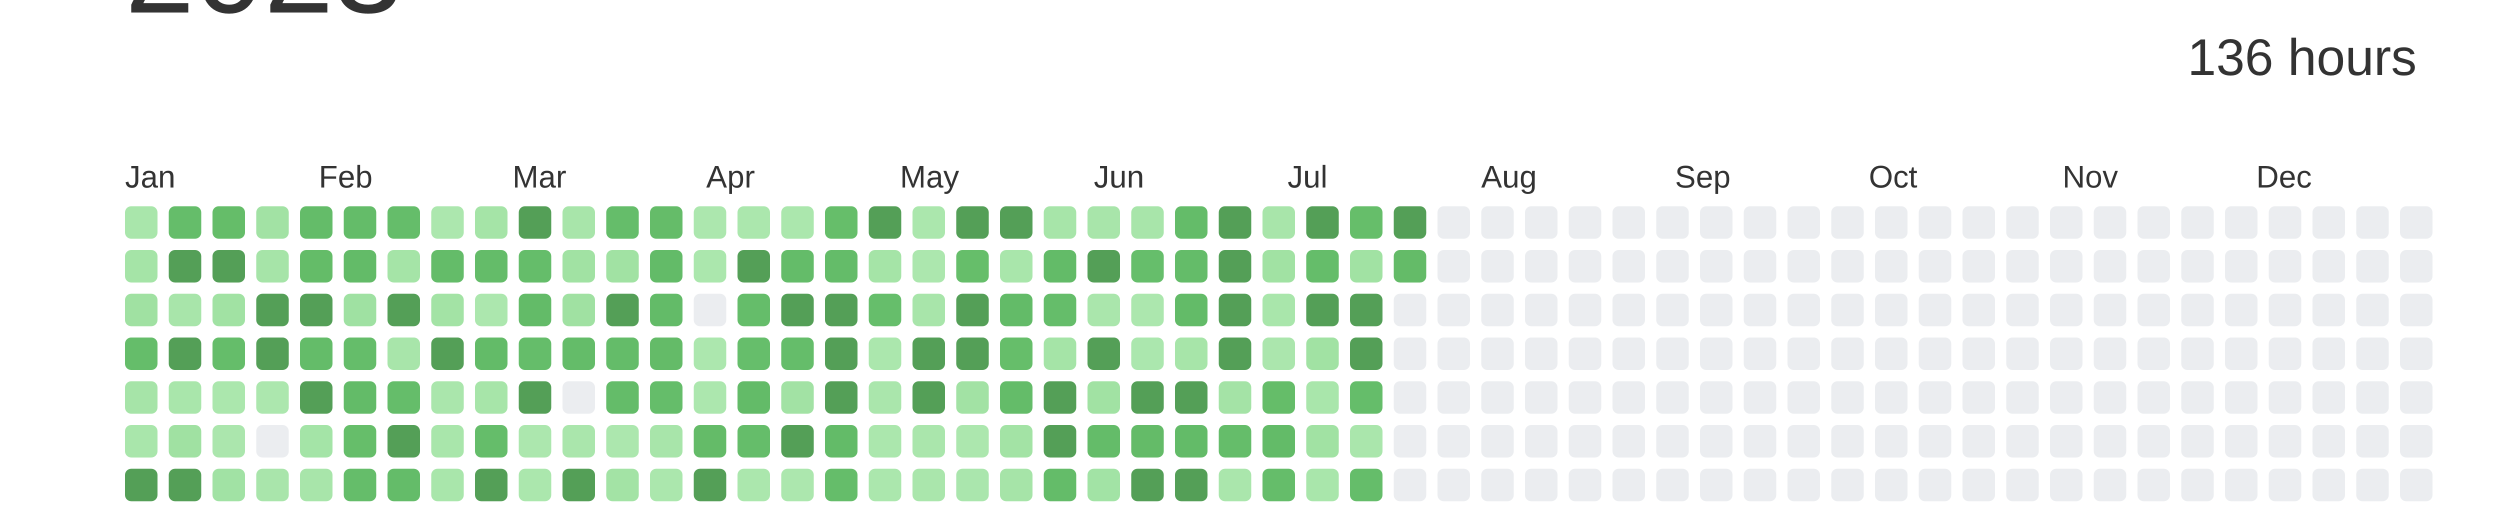
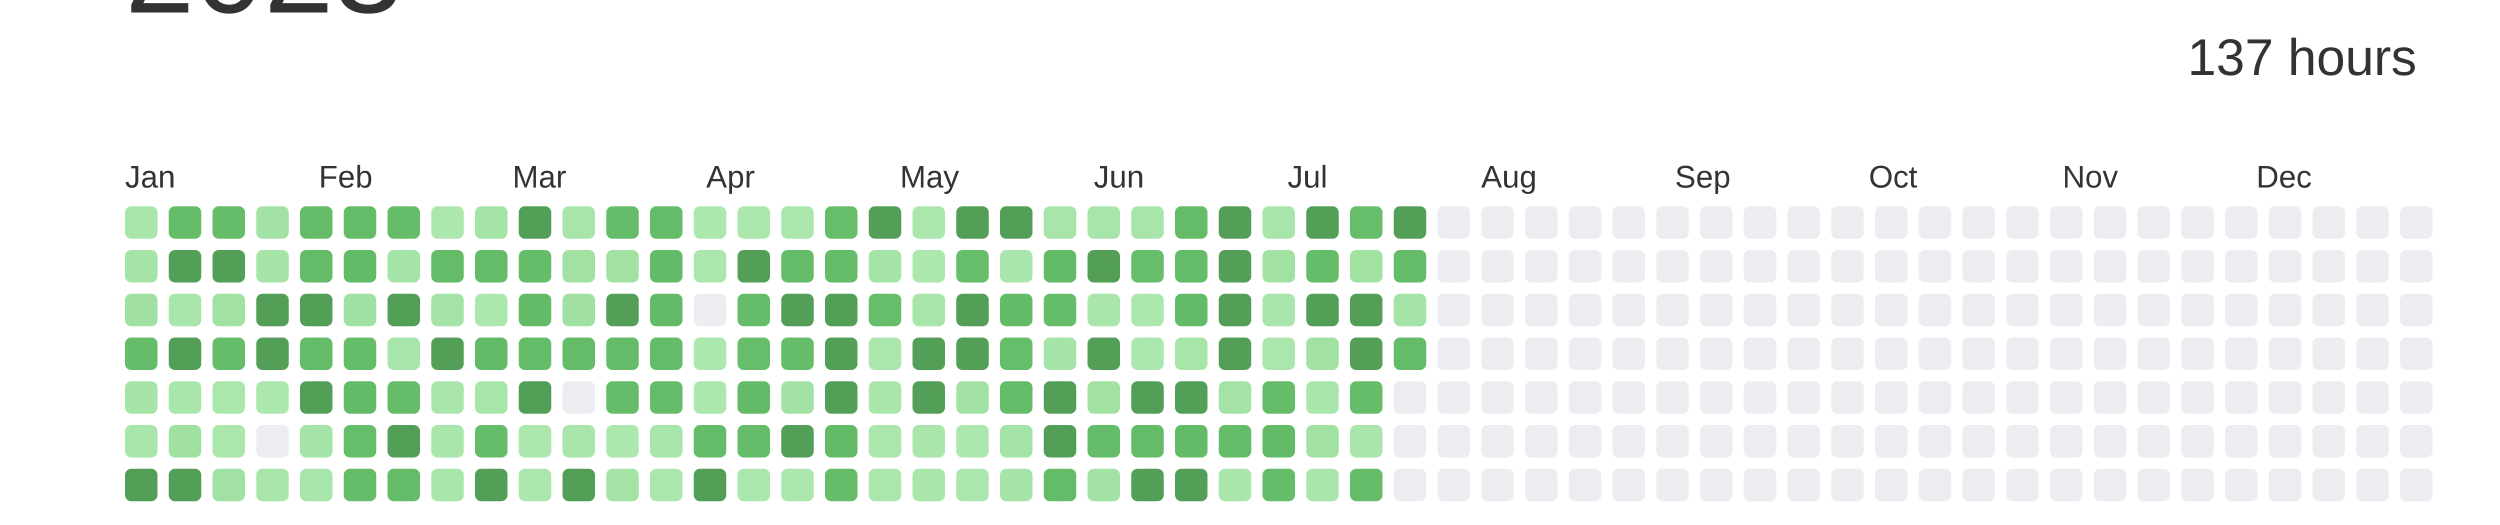
<svg xmlns="http://www.w3.org/2000/svg" baseProfile="full" height="42mm" version="1.1" viewBox="0,0,200,42" width="200mm">
  <defs />
  <rect fill="#ffffff" height="42" width="200" x="0" y="0" />
  <text alignment-baseline="hanging" fill="#333333" style="font-size:10.0px; font-family:Arial;" x="10" y="1">2023</text>
-   <text alignment-baseline="hanging" fill="#333333" style="font-size:4.125px; font-family:Arial;" x="175" y="6">136 hours</text>
+   <text alignment-baseline="hanging" fill="#333333" style="font-size:4.125px; font-family:Arial;" x="175" y="6">137 hours</text>
  <text fill="#333333" style="font-size:2.5px; font-family:Arial" x="10.0" y="15">Jan</text>
  <text fill="#333333" style="font-size:2.5px; font-family:Arial" x="25.5" y="15">Feb</text>
  <text fill="#333333" style="font-size:2.5px; font-family:Arial" x="41.0" y="15">Mar</text>
  <text fill="#333333" style="font-size:2.5px; font-family:Arial" x="56.5" y="15">Apr</text>
  <text fill="#333333" style="font-size:2.5px; font-family:Arial" x="72.0" y="15">May</text>
  <text fill="#333333" style="font-size:2.5px; font-family:Arial" x="87.5" y="15">Jun</text>
  <text fill="#333333" style="font-size:2.5px; font-family:Arial" x="103.0" y="15">Jul</text>
  <text fill="#333333" style="font-size:2.5px; font-family:Arial" x="118.5" y="15">Aug</text>
  <text fill="#333333" style="font-size:2.5px; font-family:Arial" x="134.0" y="15">Sep</text>
  <text fill="#333333" style="font-size:2.5px; font-family:Arial" x="149.5" y="15">Oct</text>
  <text fill="#333333" style="font-size:2.5px; font-family:Arial" x="165.0" y="15">Nov</text>
  <text fill="#333333" style="font-size:2.5px; font-family:Arial" x="180.5" y="15">Dec</text>
  <rect fill="#a9e6ab" height="2.6" rx="0.5" ry="0.5" width="2.6" x="10.0" y="16.5" />
  <rect fill="#a5e4a7" height="2.6" rx="0.5" ry="0.5" width="2.6" x="10.0" y="20.0" />
  <rect fill="#a0e1a2" height="2.6" rx="0.5" ry="0.5" width="2.6" x="10.0" y="23.5" />
  <rect fill="#65bd6a" height="2.6" rx="0.5" ry="0.5" width="2.6" x="10.0" y="27.0" />
  <rect fill="#a6e4a8" height="2.6" rx="0.5" ry="0.5" width="2.6" x="10.0" y="30.5" />
  <rect fill="#a9e6ab" height="2.6" rx="0.5" ry="0.5" width="2.6" x="10.0" y="34.0" />
  <rect fill="#549F57" height="2.6" rx="0.5" ry="0.5" width="2.6" x="10.0" y="37.5" />
  <rect fill="#65bd6a" height="2.6" rx="0.5" ry="0.5" width="2.6" x="13.5" y="16.5" />
  <rect fill="#549F57" height="2.6" rx="0.5" ry="0.5" width="2.6" x="13.5" y="20.0" />
  <rect fill="#a8e5aa" height="2.6" rx="0.5" ry="0.5" width="2.6" x="13.5" y="23.5" />
  <rect fill="#549F57" height="2.6" rx="0.5" ry="0.5" width="2.6" x="13.5" y="27.0" />
  <rect fill="#a9e6ab" height="2.6" rx="0.5" ry="0.5" width="2.6" x="13.5" y="30.5" />
  <rect fill="#a0e1a2" height="2.6" rx="0.5" ry="0.5" width="2.6" x="13.5" y="34.0" />
  <rect fill="#549F57" height="2.6" rx="0.5" ry="0.5" width="2.6" x="13.5" y="37.5" />
  <rect fill="#65bd69" height="2.6" rx="0.5" ry="0.5" width="2.6" x="17.0" y="16.5" />
  <rect fill="#549F57" height="2.6" rx="0.5" ry="0.5" width="2.6" x="17.0" y="20.0" />
  <rect fill="#a1e2a3" height="2.6" rx="0.5" ry="0.5" width="2.6" x="17.0" y="23.5" />
  <rect fill="#65bd6a" height="2.6" rx="0.5" ry="0.5" width="2.6" x="17.0" y="27.0" />
  <rect fill="#abe7ad" height="2.6" rx="0.5" ry="0.5" width="2.6" x="17.0" y="30.5" />
  <rect fill="#abe6ad" height="2.6" rx="0.5" ry="0.5" width="2.6" x="17.0" y="34.0" />
  <rect fill="#a1e2a4" height="2.6" rx="0.5" ry="0.5" width="2.6" x="17.0" y="37.5" />
  <rect fill="#a2e2a4" height="2.6" rx="0.5" ry="0.5" width="2.6" x="20.5" y="16.5" />
  <rect fill="#a6e4a8" height="2.6" rx="0.5" ry="0.5" width="2.6" x="20.5" y="20.0" />
  <rect fill="#549F57" height="2.6" rx="0.5" ry="0.5" width="2.6" x="20.5" y="23.5" />
  <rect fill="#549F57" height="2.6" rx="0.5" ry="0.5" width="2.6" x="20.5" y="27.0" />
  <rect fill="#ace7ae" height="2.6" rx="0.5" ry="0.5" width="2.6" x="20.5" y="30.5" />
  <rect fill="#EBEDF0" height="2.6" rx="0.5" ry="0.5" width="2.6" x="20.5" y="34.0" />
  <rect fill="#a9e5ab" height="2.6" rx="0.5" ry="0.5" width="2.6" x="20.5" y="37.5" />
  <rect fill="#64bc69" height="2.6" rx="0.5" ry="0.5" width="2.6" x="24.0" y="16.5" />
  <rect fill="#64bc68" height="2.6" rx="0.5" ry="0.5" width="2.6" x="24.0" y="20.0" />
  <rect fill="#549F57" height="2.6" rx="0.5" ry="0.5" width="2.6" x="24.0" y="23.5" />
  <rect fill="#64bc69" height="2.6" rx="0.5" ry="0.5" width="2.6" x="24.0" y="27.0" />
  <rect fill="#549F57" height="2.6" rx="0.5" ry="0.5" width="2.6" x="24.0" y="30.5" />
  <rect fill="#a4e4a7" height="2.6" rx="0.5" ry="0.5" width="2.6" x="24.0" y="34.0" />
  <rect fill="#a8e5aa" height="2.6" rx="0.5" ry="0.5" width="2.6" x="24.0" y="37.5" />
  <rect fill="#64bc69" height="2.6" rx="0.5" ry="0.5" width="2.6" x="27.5" y="16.5" />
  <rect fill="#63bb68" height="2.6" rx="0.5" ry="0.5" width="2.6" x="27.5" y="20.0" />
  <rect fill="#9fe1a2" height="2.6" rx="0.5" ry="0.5" width="2.6" x="27.5" y="23.5" />
  <rect fill="#65bd6a" height="2.6" rx="0.5" ry="0.5" width="2.6" x="27.5" y="27.0" />
  <rect fill="#63bb68" height="2.6" rx="0.5" ry="0.5" width="2.6" x="27.5" y="30.5" />
  <rect fill="#66be6a" height="2.6" rx="0.5" ry="0.5" width="2.6" x="27.5" y="34.0" />
  <rect fill="#65bd6a" height="2.6" rx="0.5" ry="0.5" width="2.6" x="27.5" y="37.5" />
  <rect fill="#65bd6a" height="2.6" rx="0.5" ry="0.5" width="2.6" x="31.0" y="16.5" />
  <rect fill="#a5e4a7" height="2.6" rx="0.5" ry="0.5" width="2.6" x="31.0" y="20.0" />
  <rect fill="#549F57" height="2.6" rx="0.5" ry="0.5" width="2.6" x="31.0" y="23.5" />
  <rect fill="#a8e5aa" height="2.6" rx="0.5" ry="0.5" width="2.6" x="31.0" y="27.0" />
  <rect fill="#65bd6a" height="2.6" rx="0.5" ry="0.5" width="2.6" x="31.0" y="30.5" />
  <rect fill="#549F57" height="2.6" rx="0.5" ry="0.5" width="2.6" x="31.0" y="34.0" />
  <rect fill="#64bc69" height="2.6" rx="0.5" ry="0.5" width="2.6" x="31.0" y="37.5" />
  <rect fill="#ace7ae" height="2.6" rx="0.5" ry="0.5" width="2.6" x="34.5" y="16.5" />
  <rect fill="#64bc69" height="2.6" rx="0.5" ry="0.5" width="2.6" x="34.5" y="20.0" />
  <rect fill="#a3e3a5" height="2.6" rx="0.5" ry="0.5" width="2.6" x="34.5" y="23.5" />
  <rect fill="#549F57" height="2.6" rx="0.5" ry="0.5" width="2.6" x="34.5" y="27.0" />
  <rect fill="#aae6ac" height="2.6" rx="0.5" ry="0.5" width="2.6" x="34.5" y="30.5" />
  <rect fill="#a9e6ab" height="2.6" rx="0.5" ry="0.5" width="2.6" x="34.5" y="34.0" />
  <rect fill="#a9e6ab" height="2.6" rx="0.5" ry="0.5" width="2.6" x="34.5" y="37.5" />
  <rect fill="#a5e4a7" height="2.6" rx="0.5" ry="0.5" width="2.6" x="38.0" y="16.5" />
  <rect fill="#64bc69" height="2.6" rx="0.5" ry="0.5" width="2.6" x="38.0" y="20.0" />
  <rect fill="#ace7ae" height="2.6" rx="0.5" ry="0.5" width="2.6" x="38.0" y="23.5" />
  <rect fill="#63bb68" height="2.6" rx="0.5" ry="0.5" width="2.6" x="38.0" y="27.0" />
  <rect fill="#a7e5a9" height="2.6" rx="0.5" ry="0.5" width="2.6" x="38.0" y="30.5" />
  <rect fill="#65bd6a" height="2.6" rx="0.5" ry="0.5" width="2.6" x="38.0" y="34.0" />
  <rect fill="#549F57" height="2.6" rx="0.5" ry="0.5" width="2.6" x="38.0" y="37.5" />
  <rect fill="#549F57" height="2.6" rx="0.5" ry="0.5" width="2.6" x="41.5" y="16.5" />
  <rect fill="#65bd6a" height="2.6" rx="0.5" ry="0.5" width="2.6" x="41.5" y="20.0" />
  <rect fill="#63bb68" height="2.6" rx="0.5" ry="0.5" width="2.6" x="41.5" y="23.5" />
  <rect fill="#65bd6a" height="2.6" rx="0.5" ry="0.5" width="2.6" x="41.5" y="27.0" />
  <rect fill="#549F57" height="2.6" rx="0.5" ry="0.5" width="2.6" x="41.5" y="30.5" />
  <rect fill="#ace7ae" height="2.6" rx="0.5" ry="0.5" width="2.6" x="41.5" y="34.0" />
  <rect fill="#abe7ad" height="2.6" rx="0.5" ry="0.5" width="2.6" x="41.5" y="37.5" />
  <rect fill="#a8e5aa" height="2.6" rx="0.5" ry="0.5" width="2.6" x="45.0" y="16.5" />
  <rect fill="#a1e2a3" height="2.6" rx="0.5" ry="0.5" width="2.6" x="45.0" y="20.0" />
  <rect fill="#a0e1a2" height="2.6" rx="0.5" ry="0.5" width="2.6" x="45.0" y="23.5" />
  <rect fill="#64bc69" height="2.6" rx="0.5" ry="0.5" width="2.6" x="45.0" y="27.0" />
  <rect fill="#EBEDF0" height="2.6" rx="0.5" ry="0.5" width="2.6" x="45.0" y="30.5" />
  <rect fill="#aae6ac" height="2.6" rx="0.5" ry="0.5" width="2.6" x="45.0" y="34.0" />
  <rect fill="#549F57" height="2.6" rx="0.5" ry="0.5" width="2.6" x="45.0" y="37.5" />
  <rect fill="#65bd6a" height="2.6" rx="0.5" ry="0.5" width="2.6" x="48.5" y="16.5" />
  <rect fill="#a1e2a3" height="2.6" rx="0.5" ry="0.5" width="2.6" x="48.5" y="20.0" />
  <rect fill="#549F57" height="2.6" rx="0.5" ry="0.5" width="2.6" x="48.5" y="23.5" />
  <rect fill="#64bc69" height="2.6" rx="0.5" ry="0.5" width="2.6" x="48.5" y="27.0" />
  <rect fill="#64bc69" height="2.6" rx="0.5" ry="0.5" width="2.6" x="48.5" y="30.5" />
  <rect fill="#ace7ae" height="2.6" rx="0.5" ry="0.5" width="2.6" x="48.5" y="34.0" />
  <rect fill="#a3e3a5" height="2.6" rx="0.5" ry="0.5" width="2.6" x="48.5" y="37.5" />
  <rect fill="#65bc69" height="2.6" rx="0.5" ry="0.5" width="2.6" x="52.0" y="16.5" />
  <rect fill="#63bb68" height="2.6" rx="0.5" ry="0.5" width="2.6" x="52.0" y="20.0" />
  <rect fill="#63bb68" height="2.6" rx="0.5" ry="0.5" width="2.6" x="52.0" y="23.5" />
  <rect fill="#64bb68" height="2.6" rx="0.5" ry="0.5" width="2.6" x="52.0" y="27.0" />
  <rect fill="#65bd6a" height="2.6" rx="0.5" ry="0.5" width="2.6" x="52.0" y="30.5" />
  <rect fill="#a8e5aa" height="2.6" rx="0.5" ry="0.5" width="2.6" x="52.0" y="34.0" />
  <rect fill="#abe7ad" height="2.6" rx="0.5" ry="0.5" width="2.6" x="52.0" y="37.5" />
  <rect fill="#ace7ae" height="2.6" rx="0.5" ry="0.5" width="2.6" x="55.5" y="16.5" />
  <rect fill="#abe7ad" height="2.6" rx="0.5" ry="0.5" width="2.6" x="55.5" y="20.0" />
  <rect fill="#EBEDF0" height="2.6" rx="0.5" ry="0.5" width="2.6" x="55.5" y="23.5" />
  <rect fill="#ace7ae" height="2.6" rx="0.5" ry="0.5" width="2.6" x="55.5" y="27.0" />
  <rect fill="#ace7ae" height="2.6" rx="0.5" ry="0.5" width="2.6" x="55.5" y="30.5" />
  <rect fill="#64bb68" height="2.6" rx="0.5" ry="0.5" width="2.6" x="55.5" y="34.0" />
  <rect fill="#549F57" height="2.6" rx="0.5" ry="0.5" width="2.6" x="55.5" y="37.5" />
  <rect fill="#abe7ad" height="2.6" rx="0.5" ry="0.5" width="2.6" x="59.0" y="16.5" />
  <rect fill="#549F57" height="2.6" rx="0.5" ry="0.5" width="2.6" x="59.0" y="20.0" />
  <rect fill="#65bd6a" height="2.6" rx="0.5" ry="0.5" width="2.6" x="59.0" y="23.5" />
  <rect fill="#66be6b" height="2.6" rx="0.5" ry="0.5" width="2.6" x="59.0" y="27.0" />
  <rect fill="#63bb68" height="2.6" rx="0.5" ry="0.5" width="2.6" x="59.0" y="30.5" />
  <rect fill="#65bd6a" height="2.6" rx="0.5" ry="0.5" width="2.6" x="59.0" y="34.0" />
  <rect fill="#abe7ad" height="2.6" rx="0.5" ry="0.5" width="2.6" x="59.0" y="37.5" />
  <rect fill="#abe7ad" height="2.6" rx="0.5" ry="0.5" width="2.6" x="62.5" y="16.5" />
  <rect fill="#64bc69" height="2.6" rx="0.5" ry="0.5" width="2.6" x="62.5" y="20.0" />
  <rect fill="#549F57" height="2.6" rx="0.5" ry="0.5" width="2.6" x="62.5" y="23.5" />
  <rect fill="#65bd6a" height="2.6" rx="0.5" ry="0.5" width="2.6" x="62.5" y="27.0" />
  <rect fill="#a2e2a4" height="2.6" rx="0.5" ry="0.5" width="2.6" x="62.5" y="30.5" />
  <rect fill="#549F57" height="2.6" rx="0.5" ry="0.5" width="2.6" x="62.5" y="34.0" />
  <rect fill="#ace7ae" height="2.6" rx="0.5" ry="0.5" width="2.6" x="62.5" y="37.5" />
  <rect fill="#66be6a" height="2.6" rx="0.5" ry="0.5" width="2.6" x="66.0" y="16.5" />
  <rect fill="#64bc69" height="2.6" rx="0.5" ry="0.5" width="2.6" x="66.0" y="20.0" />
  <rect fill="#549F57" height="2.6" rx="0.5" ry="0.5" width="2.6" x="66.0" y="23.5" />
  <rect fill="#549F57" height="2.6" rx="0.5" ry="0.5" width="2.6" x="66.0" y="27.0" />
  <rect fill="#549F57" height="2.6" rx="0.5" ry="0.5" width="2.6" x="66.0" y="30.5" />
  <rect fill="#63bb68" height="2.6" rx="0.5" ry="0.5" width="2.6" x="66.0" y="34.0" />
  <rect fill="#65bd6a" height="2.6" rx="0.5" ry="0.5" width="2.6" x="66.0" y="37.5" />
  <rect fill="#549F57" height="2.6" rx="0.5" ry="0.5" width="2.6" x="69.5" y="16.5" />
  <rect fill="#a5e4a7" height="2.6" rx="0.5" ry="0.5" width="2.6" x="69.5" y="20.0" />
  <rect fill="#66be6b" height="2.6" rx="0.5" ry="0.5" width="2.6" x="69.5" y="23.5" />
  <rect fill="#abe7ad" height="2.6" rx="0.5" ry="0.5" width="2.6" x="69.5" y="27.0" />
  <rect fill="#aae6ac" height="2.6" rx="0.5" ry="0.5" width="2.6" x="69.5" y="30.5" />
  <rect fill="#abe7ad" height="2.6" rx="0.5" ry="0.5" width="2.6" x="69.5" y="34.0" />
  <rect fill="#abe7ad" height="2.6" rx="0.5" ry="0.5" width="2.6" x="69.5" y="37.5" />
  <rect fill="#abe7ad" height="2.6" rx="0.5" ry="0.5" width="2.6" x="73.0" y="16.5" />
  <rect fill="#ace7ae" height="2.6" rx="0.5" ry="0.5" width="2.6" x="73.0" y="20.0" />
  <rect fill="#a8e5aa" height="2.6" rx="0.5" ry="0.5" width="2.6" x="73.0" y="23.5" />
  <rect fill="#549F57" height="2.6" rx="0.5" ry="0.5" width="2.6" x="73.0" y="27.0" />
  <rect fill="#549F57" height="2.6" rx="0.5" ry="0.5" width="2.6" x="73.0" y="30.5" />
  <rect fill="#aae6ac" height="2.6" rx="0.5" ry="0.5" width="2.6" x="73.0" y="34.0" />
  <rect fill="#aae6ac" height="2.6" rx="0.5" ry="0.5" width="2.6" x="73.0" y="37.5" />
  <rect fill="#549F57" height="2.6" rx="0.5" ry="0.5" width="2.6" x="76.5" y="16.5" />
  <rect fill="#66be6a" height="2.6" rx="0.5" ry="0.5" width="2.6" x="76.5" y="20.0" />
  <rect fill="#549F57" height="2.6" rx="0.5" ry="0.5" width="2.6" x="76.5" y="23.5" />
  <rect fill="#549F57" height="2.6" rx="0.5" ry="0.5" width="2.6" x="76.5" y="27.0" />
  <rect fill="#a2e2a4" height="2.6" rx="0.5" ry="0.5" width="2.6" x="76.5" y="30.5" />
  <rect fill="#ace7ae" height="2.6" rx="0.5" ry="0.5" width="2.6" x="76.5" y="34.0" />
  <rect fill="#aae6ad" height="2.6" rx="0.5" ry="0.5" width="2.6" x="76.5" y="37.5" />
  <rect fill="#549F57" height="2.6" rx="0.5" ry="0.5" width="2.6" x="80.0" y="16.5" />
  <rect fill="#a9e6ab" height="2.6" rx="0.5" ry="0.5" width="2.6" x="80.0" y="20.0" />
  <rect fill="#63bb68" height="2.6" rx="0.5" ry="0.5" width="2.6" x="80.0" y="23.5" />
  <rect fill="#66be6a" height="2.6" rx="0.5" ry="0.5" width="2.6" x="80.0" y="27.0" />
  <rect fill="#64bc69" height="2.6" rx="0.5" ry="0.5" width="2.6" x="80.0" y="30.5" />
  <rect fill="#a3e3a5" height="2.6" rx="0.5" ry="0.5" width="2.6" x="80.0" y="34.0" />
  <rect fill="#a6e4a8" height="2.6" rx="0.5" ry="0.5" width="2.6" x="80.0" y="37.5" />
  <rect fill="#a7e5a9" height="2.6" rx="0.5" ry="0.5" width="2.6" x="83.5" y="16.5" />
  <rect fill="#63bb68" height="2.6" rx="0.5" ry="0.5" width="2.6" x="83.5" y="20.0" />
  <rect fill="#65bd6a" height="2.6" rx="0.5" ry="0.5" width="2.6" x="83.5" y="23.5" />
  <rect fill="#a5e4a7" height="2.6" rx="0.5" ry="0.5" width="2.6" x="83.5" y="27.0" />
  <rect fill="#549F57" height="2.6" rx="0.5" ry="0.5" width="2.6" x="83.5" y="30.5" />
  <rect fill="#549F57" height="2.6" rx="0.5" ry="0.5" width="2.6" x="83.5" y="34.0" />
  <rect fill="#64bc69" height="2.6" rx="0.5" ry="0.5" width="2.6" x="83.5" y="37.5" />
  <rect fill="#a8e5aa" height="2.6" rx="0.5" ry="0.5" width="2.6" x="87.0" y="16.5" />
  <rect fill="#549F57" height="2.6" rx="0.5" ry="0.5" width="2.6" x="87.0" y="20.0" />
  <rect fill="#aae6ac" height="2.6" rx="0.5" ry="0.5" width="2.6" x="87.0" y="23.5" />
  <rect fill="#549F57" height="2.6" rx="0.5" ry="0.5" width="2.6" x="87.0" y="27.0" />
  <rect fill="#a1e2a3" height="2.6" rx="0.5" ry="0.5" width="2.6" x="87.0" y="30.5" />
  <rect fill="#64bc69" height="2.6" rx="0.5" ry="0.5" width="2.6" x="87.0" y="34.0" />
  <rect fill="#a2e3a5" height="2.6" rx="0.5" ry="0.5" width="2.6" x="87.0" y="37.5" />
  <rect fill="#a8e5aa" height="2.6" rx="0.5" ry="0.5" width="2.6" x="90.5" y="16.5" />
  <rect fill="#66be6b" height="2.6" rx="0.5" ry="0.5" width="2.6" x="90.5" y="20.0" />
  <rect fill="#ace7ae" height="2.6" rx="0.5" ry="0.5" width="2.6" x="90.5" y="23.5" />
  <rect fill="#abe7ae" height="2.6" rx="0.5" ry="0.5" width="2.6" x="90.5" y="27.0" />
  <rect fill="#549F57" height="2.6" rx="0.5" ry="0.5" width="2.6" x="90.5" y="30.5" />
  <rect fill="#64bb68" height="2.6" rx="0.5" ry="0.5" width="2.6" x="90.5" y="34.0" />
  <rect fill="#549F57" height="2.6" rx="0.5" ry="0.5" width="2.6" x="90.5" y="37.5" />
  <rect fill="#64bc69" height="2.6" rx="0.5" ry="0.5" width="2.6" x="94.0" y="16.5" />
  <rect fill="#64bc69" height="2.6" rx="0.5" ry="0.5" width="2.6" x="94.0" y="20.0" />
  <rect fill="#63bb68" height="2.6" rx="0.5" ry="0.5" width="2.6" x="94.0" y="23.5" />
  <rect fill="#a7e5a9" height="2.6" rx="0.5" ry="0.5" width="2.6" x="94.0" y="27.0" />
  <rect fill="#549F57" height="2.6" rx="0.5" ry="0.5" width="2.6" x="94.0" y="30.5" />
  <rect fill="#63bb68" height="2.6" rx="0.5" ry="0.5" width="2.6" x="94.0" y="34.0" />
  <rect fill="#549F57" height="2.6" rx="0.5" ry="0.5" width="2.6" x="94.0" y="37.5" />
  <rect fill="#549F57" height="2.6" rx="0.5" ry="0.5" width="2.6" x="97.5" y="16.5" />
  <rect fill="#549F57" height="2.6" rx="0.5" ry="0.5" width="2.6" x="97.5" y="20.0" />
  <rect fill="#549F57" height="2.6" rx="0.5" ry="0.5" width="2.6" x="97.5" y="23.5" />
  <rect fill="#549F57" height="2.6" rx="0.5" ry="0.5" width="2.6" x="97.5" y="27.0" />
  <rect fill="#a4e3a6" height="2.6" rx="0.5" ry="0.5" width="2.6" x="97.5" y="30.5" />
  <rect fill="#65bd6a" height="2.6" rx="0.5" ry="0.5" width="2.6" x="97.5" y="34.0" />
  <rect fill="#aae6ac" height="2.6" rx="0.5" ry="0.5" width="2.6" x="97.5" y="37.5" />
  <rect fill="#a8e5aa" height="2.6" rx="0.5" ry="0.5" width="2.6" x="101.0" y="16.5" />
  <rect fill="#a1e2a3" height="2.6" rx="0.5" ry="0.5" width="2.6" x="101.0" y="20.0" />
  <rect fill="#a9e6ab" height="2.6" rx="0.5" ry="0.5" width="2.6" x="101.0" y="23.5" />
  <rect fill="#abe6ad" height="2.6" rx="0.5" ry="0.5" width="2.6" x="101.0" y="27.0" />
  <rect fill="#65bd69" height="2.6" rx="0.5" ry="0.5" width="2.6" x="101.0" y="30.5" />
  <rect fill="#63bb68" height="2.6" rx="0.5" ry="0.5" width="2.6" x="101.0" y="34.0" />
  <rect fill="#65bd6a" height="2.6" rx="0.5" ry="0.5" width="2.6" x="101.0" y="37.5" />
  <rect fill="#549F57" height="2.6" rx="0.5" ry="0.5" width="2.6" x="104.5" y="16.5" />
  <rect fill="#65bd6a" height="2.6" rx="0.5" ry="0.5" width="2.6" x="104.5" y="20.0" />
  <rect fill="#549F57" height="2.6" rx="0.5" ry="0.5" width="2.6" x="104.5" y="23.5" />
  <rect fill="#a1e2a3" height="2.6" rx="0.5" ry="0.5" width="2.6" x="104.5" y="27.0" />
  <rect fill="#a9e6ab" height="2.6" rx="0.5" ry="0.5" width="2.6" x="104.5" y="30.5" />
  <rect fill="#a1e2a3" height="2.6" rx="0.5" ry="0.5" width="2.6" x="104.5" y="34.0" />
  <rect fill="#a9e6ab" height="2.6" rx="0.5" ry="0.5" width="2.6" x="104.5" y="37.5" />
  <rect fill="#66be6a" height="2.6" rx="0.5" ry="0.5" width="2.6" x="108.0" y="16.5" />
  <rect fill="#a1e2a3" height="2.6" rx="0.5" ry="0.5" width="2.6" x="108.0" y="20.0" />
  <rect fill="#549F57" height="2.6" rx="0.5" ry="0.5" width="2.6" x="108.0" y="23.5" />
  <rect fill="#549F57" height="2.6" rx="0.5" ry="0.5" width="2.6" x="108.0" y="27.0" />
  <rect fill="#65bd6a" height="2.6" rx="0.5" ry="0.5" width="2.6" x="108.0" y="30.5" />
  <rect fill="#aae6ac" height="2.6" rx="0.5" ry="0.5" width="2.6" x="108.0" y="34.0" />
  <rect fill="#65bd6a" height="2.6" rx="0.5" ry="0.5" width="2.6" x="108.0" y="37.5" />
  <rect fill="#549F57" height="2.6" rx="0.5" ry="0.5" width="2.6" x="111.5" y="16.5" />
  <rect fill="#64bb68" height="2.6" rx="0.5" ry="0.5" width="2.6" x="111.5" y="20.0" />
-   <rect fill="#EBEDF0" height="2.6" rx="0.5" ry="0.5" width="2.6" x="111.5" y="23.5" />
-   <rect fill="#EBEDF0" height="2.6" rx="0.5" ry="0.5" width="2.6" x="111.5" y="27.0" />
+   <rect fill="#a3e3a5" height="2.6" rx="0.5" ry="0.5" width="2.6" x="111.5" y="23.5" />
+   <rect fill="#64bc69" height="2.6" rx="0.5" ry="0.5" width="2.6" x="111.5" y="27.0" />
  <rect fill="#EBEDF0" height="2.6" rx="0.5" ry="0.5" width="2.6" x="111.5" y="30.5" />
  <rect fill="#EBEDF0" height="2.6" rx="0.5" ry="0.5" width="2.6" x="111.5" y="34.0" />
  <rect fill="#EBEDF0" height="2.6" rx="0.5" ry="0.5" width="2.6" x="111.5" y="37.5" />
  <rect fill="#EBEDF0" height="2.6" rx="0.5" ry="0.5" width="2.6" x="115.0" y="16.5" />
  <rect fill="#EBEDF0" height="2.6" rx="0.5" ry="0.5" width="2.6" x="115.0" y="20.0" />
  <rect fill="#EBEDF0" height="2.6" rx="0.5" ry="0.5" width="2.6" x="115.0" y="23.5" />
  <rect fill="#EBEDF0" height="2.6" rx="0.5" ry="0.5" width="2.6" x="115.0" y="27.0" />
  <rect fill="#EBEDF0" height="2.6" rx="0.5" ry="0.5" width="2.6" x="115.0" y="30.5" />
  <rect fill="#EBEDF0" height="2.6" rx="0.5" ry="0.5" width="2.6" x="115.0" y="34.0" />
  <rect fill="#EBEDF0" height="2.6" rx="0.5" ry="0.5" width="2.6" x="115.0" y="37.5" />
  <rect fill="#EBEDF0" height="2.6" rx="0.5" ry="0.5" width="2.6" x="118.5" y="16.5" />
  <rect fill="#EBEDF0" height="2.6" rx="0.5" ry="0.5" width="2.6" x="118.5" y="20.0" />
  <rect fill="#EBEDF0" height="2.6" rx="0.5" ry="0.5" width="2.6" x="118.5" y="23.5" />
  <rect fill="#EBEDF0" height="2.6" rx="0.5" ry="0.5" width="2.6" x="118.5" y="27.0" />
  <rect fill="#EBEDF0" height="2.6" rx="0.5" ry="0.5" width="2.6" x="118.5" y="30.5" />
  <rect fill="#EBEDF0" height="2.6" rx="0.5" ry="0.5" width="2.6" x="118.5" y="34.0" />
  <rect fill="#EBEDF0" height="2.6" rx="0.5" ry="0.5" width="2.6" x="118.5" y="37.5" />
  <rect fill="#EBEDF0" height="2.6" rx="0.5" ry="0.5" width="2.6" x="122.0" y="16.5" />
  <rect fill="#EBEDF0" height="2.6" rx="0.5" ry="0.5" width="2.6" x="122.0" y="20.0" />
  <rect fill="#EBEDF0" height="2.6" rx="0.5" ry="0.5" width="2.6" x="122.0" y="23.5" />
  <rect fill="#EBEDF0" height="2.6" rx="0.5" ry="0.5" width="2.6" x="122.0" y="27.0" />
  <rect fill="#EBEDF0" height="2.6" rx="0.5" ry="0.5" width="2.6" x="122.0" y="30.5" />
  <rect fill="#EBEDF0" height="2.6" rx="0.5" ry="0.5" width="2.6" x="122.0" y="34.0" />
  <rect fill="#EBEDF0" height="2.6" rx="0.5" ry="0.5" width="2.6" x="122.0" y="37.5" />
  <rect fill="#EBEDF0" height="2.6" rx="0.5" ry="0.5" width="2.6" x="125.5" y="16.5" />
  <rect fill="#EBEDF0" height="2.6" rx="0.5" ry="0.5" width="2.6" x="125.5" y="20.0" />
  <rect fill="#EBEDF0" height="2.6" rx="0.5" ry="0.5" width="2.6" x="125.5" y="23.5" />
  <rect fill="#EBEDF0" height="2.6" rx="0.5" ry="0.5" width="2.6" x="125.5" y="27.0" />
  <rect fill="#EBEDF0" height="2.6" rx="0.5" ry="0.5" width="2.6" x="125.5" y="30.5" />
  <rect fill="#EBEDF0" height="2.6" rx="0.5" ry="0.5" width="2.6" x="125.5" y="34.0" />
  <rect fill="#EBEDF0" height="2.6" rx="0.5" ry="0.5" width="2.6" x="125.5" y="37.5" />
  <rect fill="#EBEDF0" height="2.6" rx="0.5" ry="0.5" width="2.6" x="129.0" y="16.5" />
  <rect fill="#EBEDF0" height="2.6" rx="0.5" ry="0.5" width="2.6" x="129.0" y="20.0" />
  <rect fill="#EBEDF0" height="2.6" rx="0.5" ry="0.5" width="2.6" x="129.0" y="23.5" />
  <rect fill="#EBEDF0" height="2.6" rx="0.5" ry="0.5" width="2.6" x="129.0" y="27.0" />
  <rect fill="#EBEDF0" height="2.6" rx="0.5" ry="0.5" width="2.6" x="129.0" y="30.5" />
  <rect fill="#EBEDF0" height="2.6" rx="0.5" ry="0.5" width="2.6" x="129.0" y="34.0" />
  <rect fill="#EBEDF0" height="2.6" rx="0.5" ry="0.5" width="2.6" x="129.0" y="37.5" />
  <rect fill="#EBEDF0" height="2.6" rx="0.5" ry="0.5" width="2.6" x="132.5" y="16.5" />
  <rect fill="#EBEDF0" height="2.6" rx="0.5" ry="0.5" width="2.6" x="132.5" y="20.0" />
  <rect fill="#EBEDF0" height="2.6" rx="0.5" ry="0.5" width="2.6" x="132.5" y="23.5" />
  <rect fill="#EBEDF0" height="2.6" rx="0.5" ry="0.5" width="2.6" x="132.5" y="27.0" />
  <rect fill="#EBEDF0" height="2.6" rx="0.5" ry="0.5" width="2.6" x="132.5" y="30.5" />
  <rect fill="#EBEDF0" height="2.6" rx="0.5" ry="0.5" width="2.6" x="132.5" y="34.0" />
  <rect fill="#EBEDF0" height="2.6" rx="0.5" ry="0.5" width="2.6" x="132.5" y="37.5" />
  <rect fill="#EBEDF0" height="2.6" rx="0.5" ry="0.5" width="2.6" x="136.0" y="16.5" />
  <rect fill="#EBEDF0" height="2.6" rx="0.5" ry="0.5" width="2.6" x="136.0" y="20.0" />
  <rect fill="#EBEDF0" height="2.6" rx="0.5" ry="0.5" width="2.6" x="136.0" y="23.5" />
  <rect fill="#EBEDF0" height="2.6" rx="0.5" ry="0.5" width="2.6" x="136.0" y="27.0" />
  <rect fill="#EBEDF0" height="2.6" rx="0.5" ry="0.5" width="2.6" x="136.0" y="30.5" />
  <rect fill="#EBEDF0" height="2.6" rx="0.5" ry="0.5" width="2.6" x="136.0" y="34.0" />
  <rect fill="#EBEDF0" height="2.6" rx="0.5" ry="0.5" width="2.6" x="136.0" y="37.5" />
  <rect fill="#EBEDF0" height="2.6" rx="0.5" ry="0.5" width="2.6" x="139.5" y="16.5" />
  <rect fill="#EBEDF0" height="2.6" rx="0.5" ry="0.5" width="2.6" x="139.5" y="20.0" />
  <rect fill="#EBEDF0" height="2.6" rx="0.5" ry="0.5" width="2.6" x="139.5" y="23.5" />
  <rect fill="#EBEDF0" height="2.6" rx="0.5" ry="0.5" width="2.6" x="139.5" y="27.0" />
  <rect fill="#EBEDF0" height="2.6" rx="0.5" ry="0.5" width="2.6" x="139.5" y="30.5" />
  <rect fill="#EBEDF0" height="2.6" rx="0.5" ry="0.5" width="2.6" x="139.5" y="34.0" />
  <rect fill="#EBEDF0" height="2.6" rx="0.5" ry="0.5" width="2.6" x="139.5" y="37.5" />
  <rect fill="#EBEDF0" height="2.6" rx="0.5" ry="0.5" width="2.6" x="143.0" y="16.5" />
  <rect fill="#EBEDF0" height="2.6" rx="0.5" ry="0.5" width="2.6" x="143.0" y="20.0" />
  <rect fill="#EBEDF0" height="2.6" rx="0.5" ry="0.5" width="2.6" x="143.0" y="23.5" />
  <rect fill="#EBEDF0" height="2.6" rx="0.5" ry="0.5" width="2.6" x="143.0" y="27.0" />
  <rect fill="#EBEDF0" height="2.6" rx="0.5" ry="0.5" width="2.6" x="143.0" y="30.5" />
  <rect fill="#EBEDF0" height="2.6" rx="0.5" ry="0.5" width="2.6" x="143.0" y="34.0" />
  <rect fill="#EBEDF0" height="2.6" rx="0.5" ry="0.5" width="2.6" x="143.0" y="37.5" />
  <rect fill="#EBEDF0" height="2.6" rx="0.5" ry="0.5" width="2.6" x="146.5" y="16.5" />
  <rect fill="#EBEDF0" height="2.6" rx="0.5" ry="0.5" width="2.6" x="146.5" y="20.0" />
  <rect fill="#EBEDF0" height="2.6" rx="0.5" ry="0.5" width="2.6" x="146.5" y="23.5" />
  <rect fill="#EBEDF0" height="2.6" rx="0.5" ry="0.5" width="2.6" x="146.5" y="27.0" />
  <rect fill="#EBEDF0" height="2.6" rx="0.5" ry="0.5" width="2.6" x="146.5" y="30.5" />
  <rect fill="#EBEDF0" height="2.6" rx="0.5" ry="0.5" width="2.6" x="146.5" y="34.0" />
  <rect fill="#EBEDF0" height="2.6" rx="0.5" ry="0.5" width="2.6" x="146.5" y="37.5" />
  <rect fill="#EBEDF0" height="2.6" rx="0.5" ry="0.5" width="2.6" x="150.0" y="16.5" />
  <rect fill="#EBEDF0" height="2.6" rx="0.5" ry="0.5" width="2.6" x="150.0" y="20.0" />
  <rect fill="#EBEDF0" height="2.6" rx="0.5" ry="0.5" width="2.6" x="150.0" y="23.5" />
  <rect fill="#EBEDF0" height="2.6" rx="0.5" ry="0.5" width="2.6" x="150.0" y="27.0" />
  <rect fill="#EBEDF0" height="2.6" rx="0.5" ry="0.5" width="2.6" x="150.0" y="30.5" />
  <rect fill="#EBEDF0" height="2.6" rx="0.5" ry="0.5" width="2.6" x="150.0" y="34.0" />
  <rect fill="#EBEDF0" height="2.6" rx="0.5" ry="0.5" width="2.6" x="150.0" y="37.5" />
  <rect fill="#EBEDF0" height="2.6" rx="0.5" ry="0.5" width="2.6" x="153.5" y="16.5" />
  <rect fill="#EBEDF0" height="2.6" rx="0.5" ry="0.5" width="2.6" x="153.5" y="20.0" />
  <rect fill="#EBEDF0" height="2.6" rx="0.5" ry="0.5" width="2.6" x="153.5" y="23.5" />
  <rect fill="#EBEDF0" height="2.6" rx="0.5" ry="0.5" width="2.6" x="153.5" y="27.0" />
  <rect fill="#EBEDF0" height="2.6" rx="0.5" ry="0.5" width="2.6" x="153.5" y="30.5" />
  <rect fill="#EBEDF0" height="2.6" rx="0.5" ry="0.5" width="2.6" x="153.5" y="34.0" />
  <rect fill="#EBEDF0" height="2.6" rx="0.5" ry="0.5" width="2.6" x="153.5" y="37.5" />
  <rect fill="#EBEDF0" height="2.6" rx="0.5" ry="0.5" width="2.6" x="157.0" y="16.5" />
  <rect fill="#EBEDF0" height="2.6" rx="0.5" ry="0.5" width="2.6" x="157.0" y="20.0" />
  <rect fill="#EBEDF0" height="2.6" rx="0.5" ry="0.5" width="2.6" x="157.0" y="23.5" />
  <rect fill="#EBEDF0" height="2.6" rx="0.5" ry="0.5" width="2.6" x="157.0" y="27.0" />
  <rect fill="#EBEDF0" height="2.6" rx="0.5" ry="0.5" width="2.6" x="157.0" y="30.5" />
  <rect fill="#EBEDF0" height="2.6" rx="0.5" ry="0.5" width="2.6" x="157.0" y="34.0" />
  <rect fill="#EBEDF0" height="2.6" rx="0.5" ry="0.5" width="2.6" x="157.0" y="37.5" />
  <rect fill="#EBEDF0" height="2.6" rx="0.5" ry="0.5" width="2.6" x="160.5" y="16.5" />
  <rect fill="#EBEDF0" height="2.6" rx="0.5" ry="0.5" width="2.6" x="160.5" y="20.0" />
  <rect fill="#EBEDF0" height="2.6" rx="0.5" ry="0.5" width="2.6" x="160.5" y="23.5" />
  <rect fill="#EBEDF0" height="2.6" rx="0.5" ry="0.5" width="2.6" x="160.5" y="27.0" />
  <rect fill="#EBEDF0" height="2.6" rx="0.5" ry="0.5" width="2.6" x="160.5" y="30.5" />
  <rect fill="#EBEDF0" height="2.6" rx="0.5" ry="0.5" width="2.6" x="160.5" y="34.0" />
  <rect fill="#EBEDF0" height="2.6" rx="0.5" ry="0.5" width="2.6" x="160.5" y="37.5" />
  <rect fill="#EBEDF0" height="2.6" rx="0.5" ry="0.5" width="2.6" x="164.0" y="16.5" />
  <rect fill="#EBEDF0" height="2.6" rx="0.5" ry="0.5" width="2.6" x="164.0" y="20.0" />
  <rect fill="#EBEDF0" height="2.6" rx="0.5" ry="0.5" width="2.6" x="164.0" y="23.5" />
  <rect fill="#EBEDF0" height="2.6" rx="0.5" ry="0.5" width="2.6" x="164.0" y="27.0" />
  <rect fill="#EBEDF0" height="2.6" rx="0.5" ry="0.5" width="2.6" x="164.0" y="30.5" />
  <rect fill="#EBEDF0" height="2.6" rx="0.5" ry="0.5" width="2.6" x="164.0" y="34.0" />
  <rect fill="#EBEDF0" height="2.6" rx="0.5" ry="0.5" width="2.6" x="164.0" y="37.5" />
  <rect fill="#EBEDF0" height="2.6" rx="0.5" ry="0.5" width="2.6" x="167.5" y="16.5" />
  <rect fill="#EBEDF0" height="2.6" rx="0.5" ry="0.5" width="2.6" x="167.5" y="20.0" />
  <rect fill="#EBEDF0" height="2.6" rx="0.5" ry="0.5" width="2.6" x="167.5" y="23.5" />
  <rect fill="#EBEDF0" height="2.6" rx="0.5" ry="0.5" width="2.6" x="167.5" y="27.0" />
  <rect fill="#EBEDF0" height="2.6" rx="0.5" ry="0.5" width="2.6" x="167.5" y="30.5" />
  <rect fill="#EBEDF0" height="2.6" rx="0.5" ry="0.5" width="2.6" x="167.5" y="34.0" />
  <rect fill="#EBEDF0" height="2.6" rx="0.5" ry="0.5" width="2.6" x="167.5" y="37.5" />
  <rect fill="#EBEDF0" height="2.6" rx="0.5" ry="0.5" width="2.6" x="171.0" y="16.5" />
  <rect fill="#EBEDF0" height="2.6" rx="0.5" ry="0.5" width="2.6" x="171.0" y="20.0" />
  <rect fill="#EBEDF0" height="2.6" rx="0.5" ry="0.5" width="2.6" x="171.0" y="23.5" />
  <rect fill="#EBEDF0" height="2.6" rx="0.5" ry="0.5" width="2.6" x="171.0" y="27.0" />
  <rect fill="#EBEDF0" height="2.6" rx="0.5" ry="0.5" width="2.6" x="171.0" y="30.5" />
  <rect fill="#EBEDF0" height="2.6" rx="0.5" ry="0.5" width="2.6" x="171.0" y="34.0" />
  <rect fill="#EBEDF0" height="2.6" rx="0.5" ry="0.5" width="2.6" x="171.0" y="37.5" />
  <rect fill="#EBEDF0" height="2.6" rx="0.5" ry="0.5" width="2.6" x="174.5" y="16.5" />
  <rect fill="#EBEDF0" height="2.6" rx="0.5" ry="0.5" width="2.6" x="174.5" y="20.0" />
  <rect fill="#EBEDF0" height="2.6" rx="0.5" ry="0.5" width="2.6" x="174.5" y="23.5" />
  <rect fill="#EBEDF0" height="2.6" rx="0.5" ry="0.5" width="2.6" x="174.5" y="27.0" />
  <rect fill="#EBEDF0" height="2.6" rx="0.5" ry="0.5" width="2.6" x="174.5" y="30.5" />
  <rect fill="#EBEDF0" height="2.6" rx="0.5" ry="0.5" width="2.6" x="174.5" y="34.0" />
  <rect fill="#EBEDF0" height="2.6" rx="0.5" ry="0.5" width="2.6" x="174.5" y="37.5" />
  <rect fill="#EBEDF0" height="2.6" rx="0.5" ry="0.5" width="2.6" x="178.0" y="16.5" />
  <rect fill="#EBEDF0" height="2.6" rx="0.5" ry="0.5" width="2.6" x="178.0" y="20.0" />
  <rect fill="#EBEDF0" height="2.6" rx="0.5" ry="0.5" width="2.6" x="178.0" y="23.5" />
  <rect fill="#EBEDF0" height="2.6" rx="0.5" ry="0.5" width="2.6" x="178.0" y="27.0" />
  <rect fill="#EBEDF0" height="2.6" rx="0.5" ry="0.5" width="2.6" x="178.0" y="30.5" />
  <rect fill="#EBEDF0" height="2.6" rx="0.5" ry="0.5" width="2.6" x="178.0" y="34.0" />
  <rect fill="#EBEDF0" height="2.6" rx="0.5" ry="0.5" width="2.6" x="178.0" y="37.5" />
  <rect fill="#EBEDF0" height="2.6" rx="0.5" ry="0.5" width="2.6" x="181.5" y="16.5" />
  <rect fill="#EBEDF0" height="2.6" rx="0.5" ry="0.5" width="2.6" x="181.5" y="20.0" />
  <rect fill="#EBEDF0" height="2.6" rx="0.5" ry="0.5" width="2.6" x="181.5" y="23.5" />
  <rect fill="#EBEDF0" height="2.6" rx="0.5" ry="0.5" width="2.6" x="181.5" y="27.0" />
  <rect fill="#EBEDF0" height="2.6" rx="0.5" ry="0.5" width="2.6" x="181.5" y="30.5" />
  <rect fill="#EBEDF0" height="2.6" rx="0.5" ry="0.5" width="2.6" x="181.5" y="34.0" />
  <rect fill="#EBEDF0" height="2.6" rx="0.5" ry="0.5" width="2.6" x="181.5" y="37.5" />
  <rect fill="#EBEDF0" height="2.6" rx="0.5" ry="0.5" width="2.6" x="185.0" y="16.5" />
  <rect fill="#EBEDF0" height="2.6" rx="0.5" ry="0.5" width="2.6" x="185.0" y="20.0" />
  <rect fill="#EBEDF0" height="2.6" rx="0.5" ry="0.5" width="2.6" x="185.0" y="23.5" />
  <rect fill="#EBEDF0" height="2.6" rx="0.5" ry="0.5" width="2.6" x="185.0" y="27.0" />
  <rect fill="#EBEDF0" height="2.6" rx="0.5" ry="0.5" width="2.6" x="185.0" y="30.5" />
  <rect fill="#EBEDF0" height="2.6" rx="0.5" ry="0.5" width="2.6" x="185.0" y="34.0" />
  <rect fill="#EBEDF0" height="2.6" rx="0.5" ry="0.5" width="2.6" x="185.0" y="37.5" />
  <rect fill="#EBEDF0" height="2.6" rx="0.5" ry="0.5" width="2.6" x="188.5" y="16.5" />
  <rect fill="#EBEDF0" height="2.6" rx="0.5" ry="0.5" width="2.6" x="188.5" y="20.0" />
  <rect fill="#EBEDF0" height="2.6" rx="0.5" ry="0.5" width="2.6" x="188.5" y="23.5" />
  <rect fill="#EBEDF0" height="2.6" rx="0.5" ry="0.5" width="2.6" x="188.5" y="27.0" />
  <rect fill="#EBEDF0" height="2.6" rx="0.5" ry="0.5" width="2.6" x="188.5" y="30.5" />
  <rect fill="#EBEDF0" height="2.6" rx="0.5" ry="0.5" width="2.6" x="188.5" y="34.0" />
  <rect fill="#EBEDF0" height="2.6" rx="0.5" ry="0.5" width="2.6" x="188.5" y="37.5" />
  <rect fill="#EBEDF0" height="2.6" rx="0.5" ry="0.5" width="2.6" x="192.0" y="16.5" />
  <rect fill="#EBEDF0" height="2.6" rx="0.5" ry="0.5" width="2.6" x="192.0" y="20.0" />
  <rect fill="#EBEDF0" height="2.6" rx="0.5" ry="0.5" width="2.6" x="192.0" y="23.5" />
  <rect fill="#EBEDF0" height="2.6" rx="0.5" ry="0.5" width="2.6" x="192.0" y="27.0" />
  <rect fill="#EBEDF0" height="2.6" rx="0.5" ry="0.5" width="2.6" x="192.0" y="30.5" />
  <rect fill="#EBEDF0" height="2.6" rx="0.5" ry="0.5" width="2.6" x="192.0" y="34.0" />
  <rect fill="#EBEDF0" height="2.6" rx="0.5" ry="0.5" width="2.6" x="192.0" y="37.5" />
</svg>
